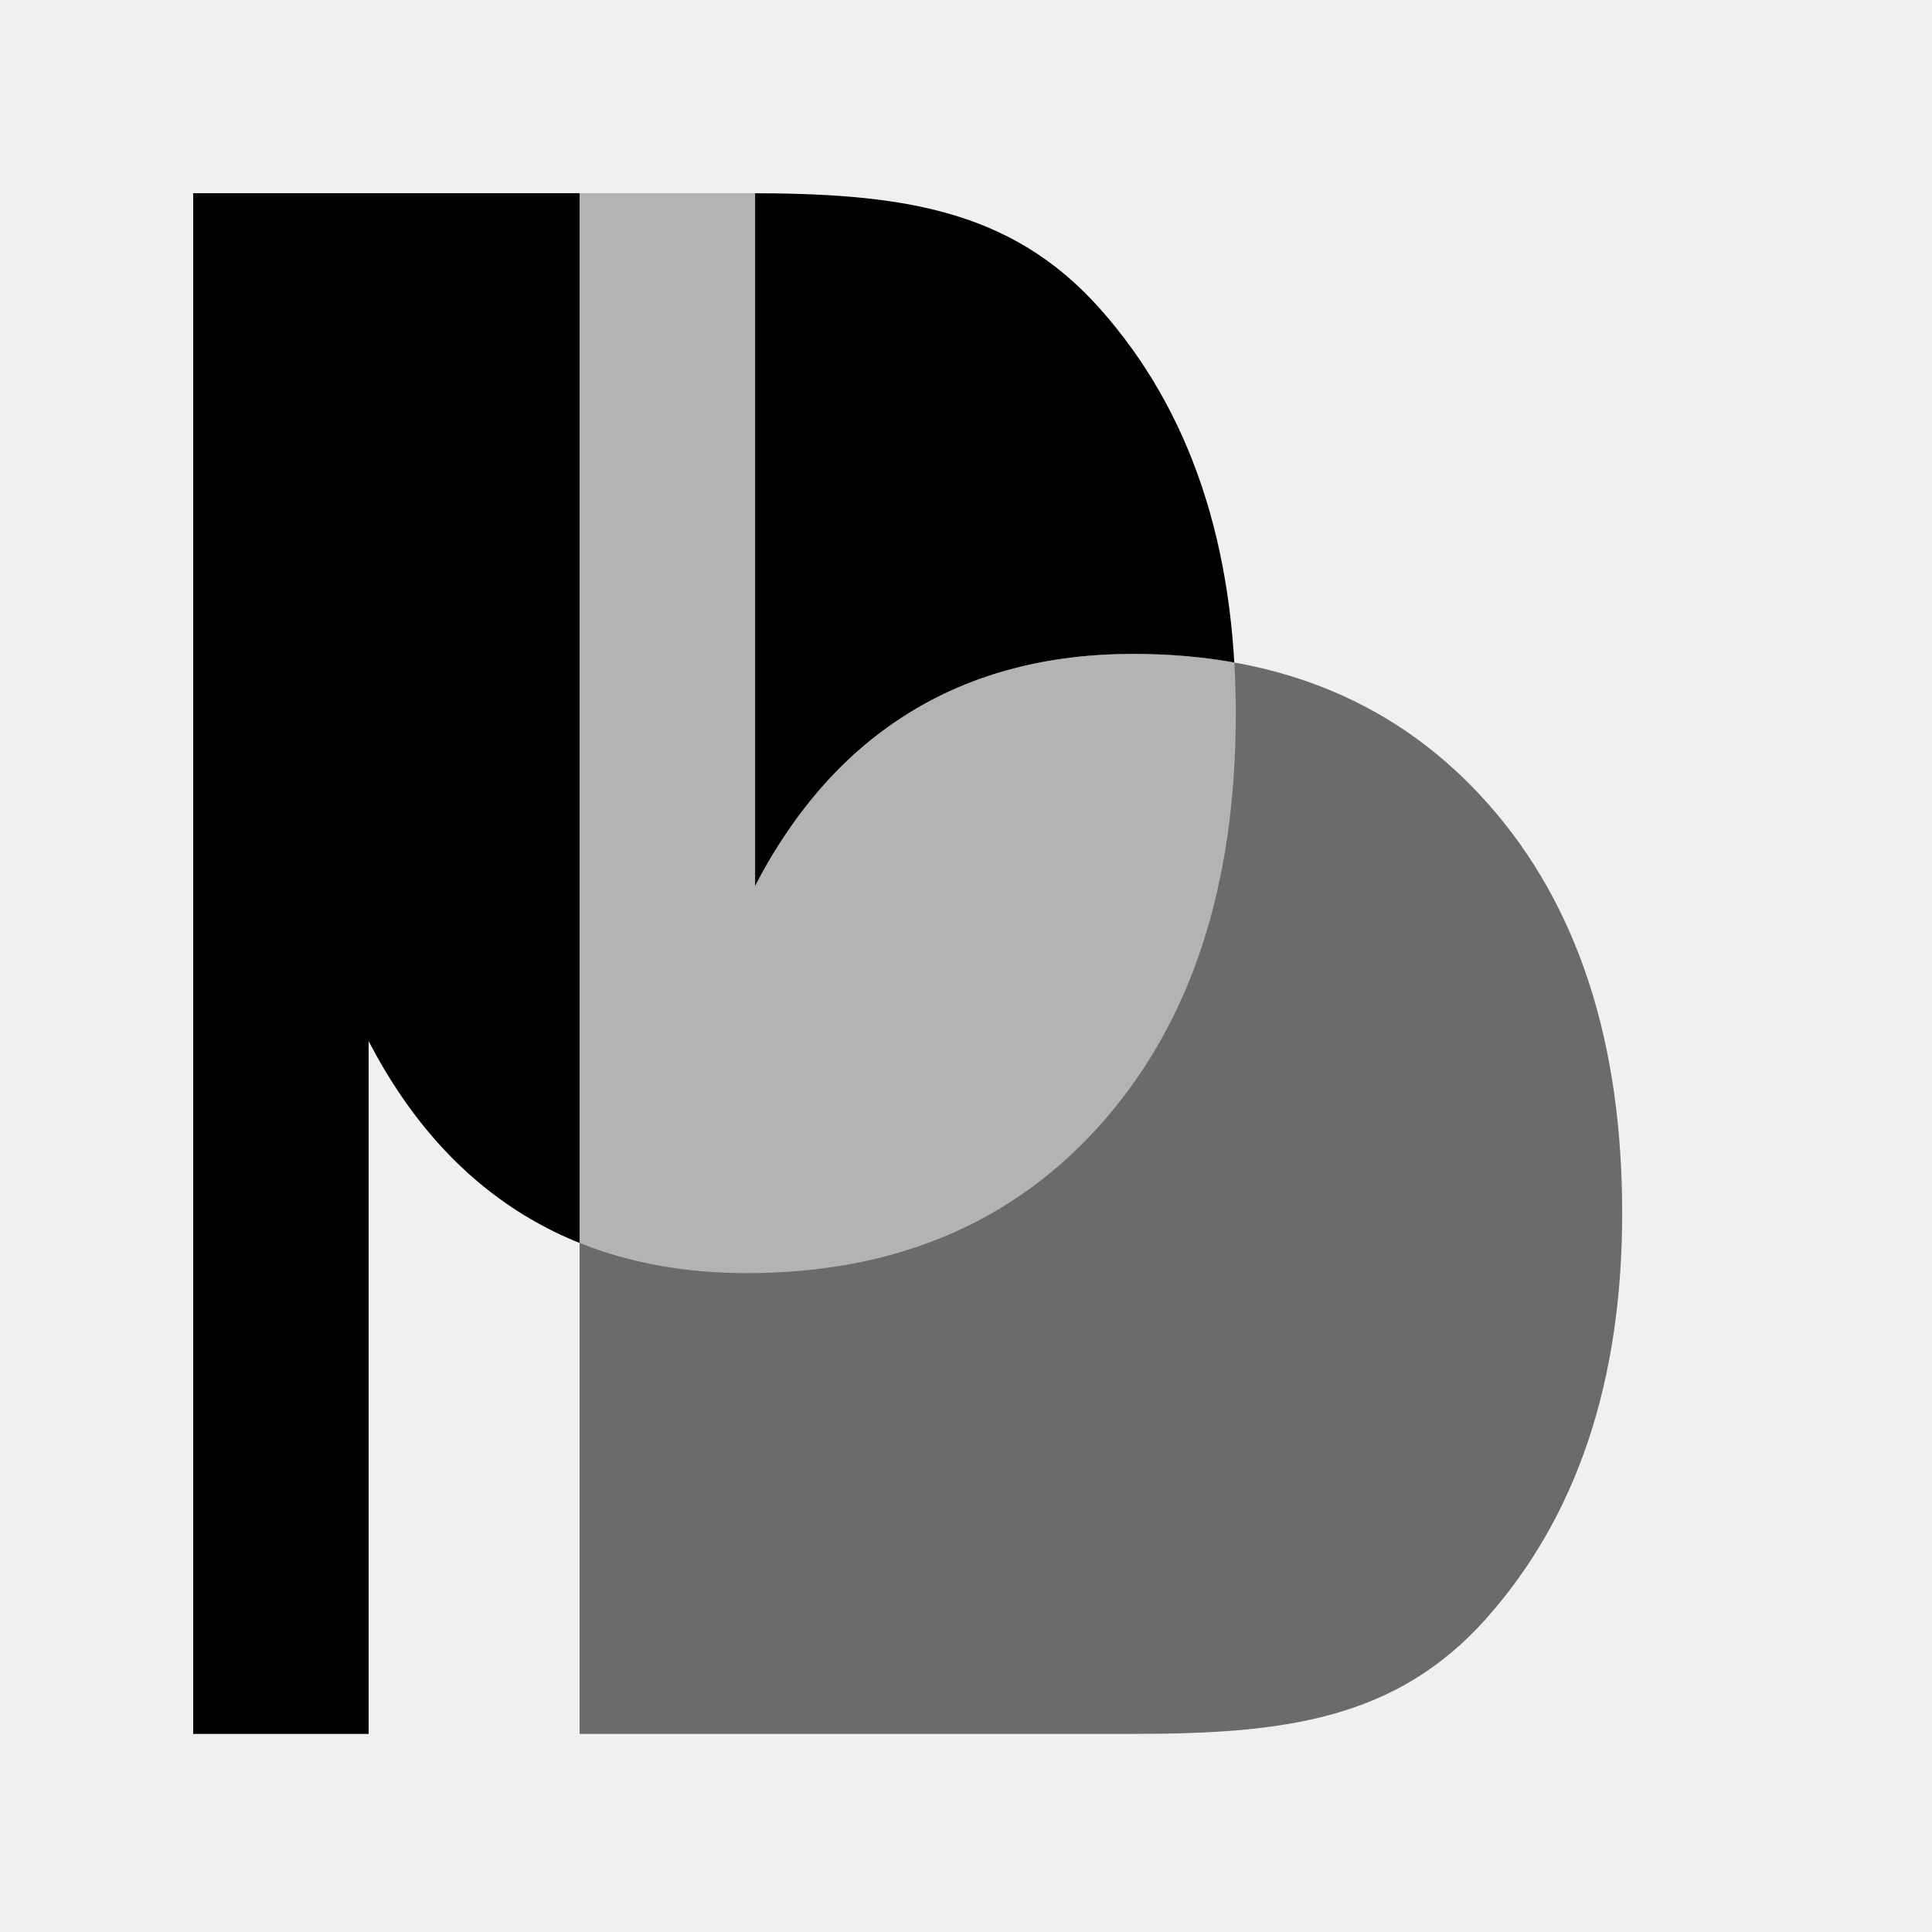
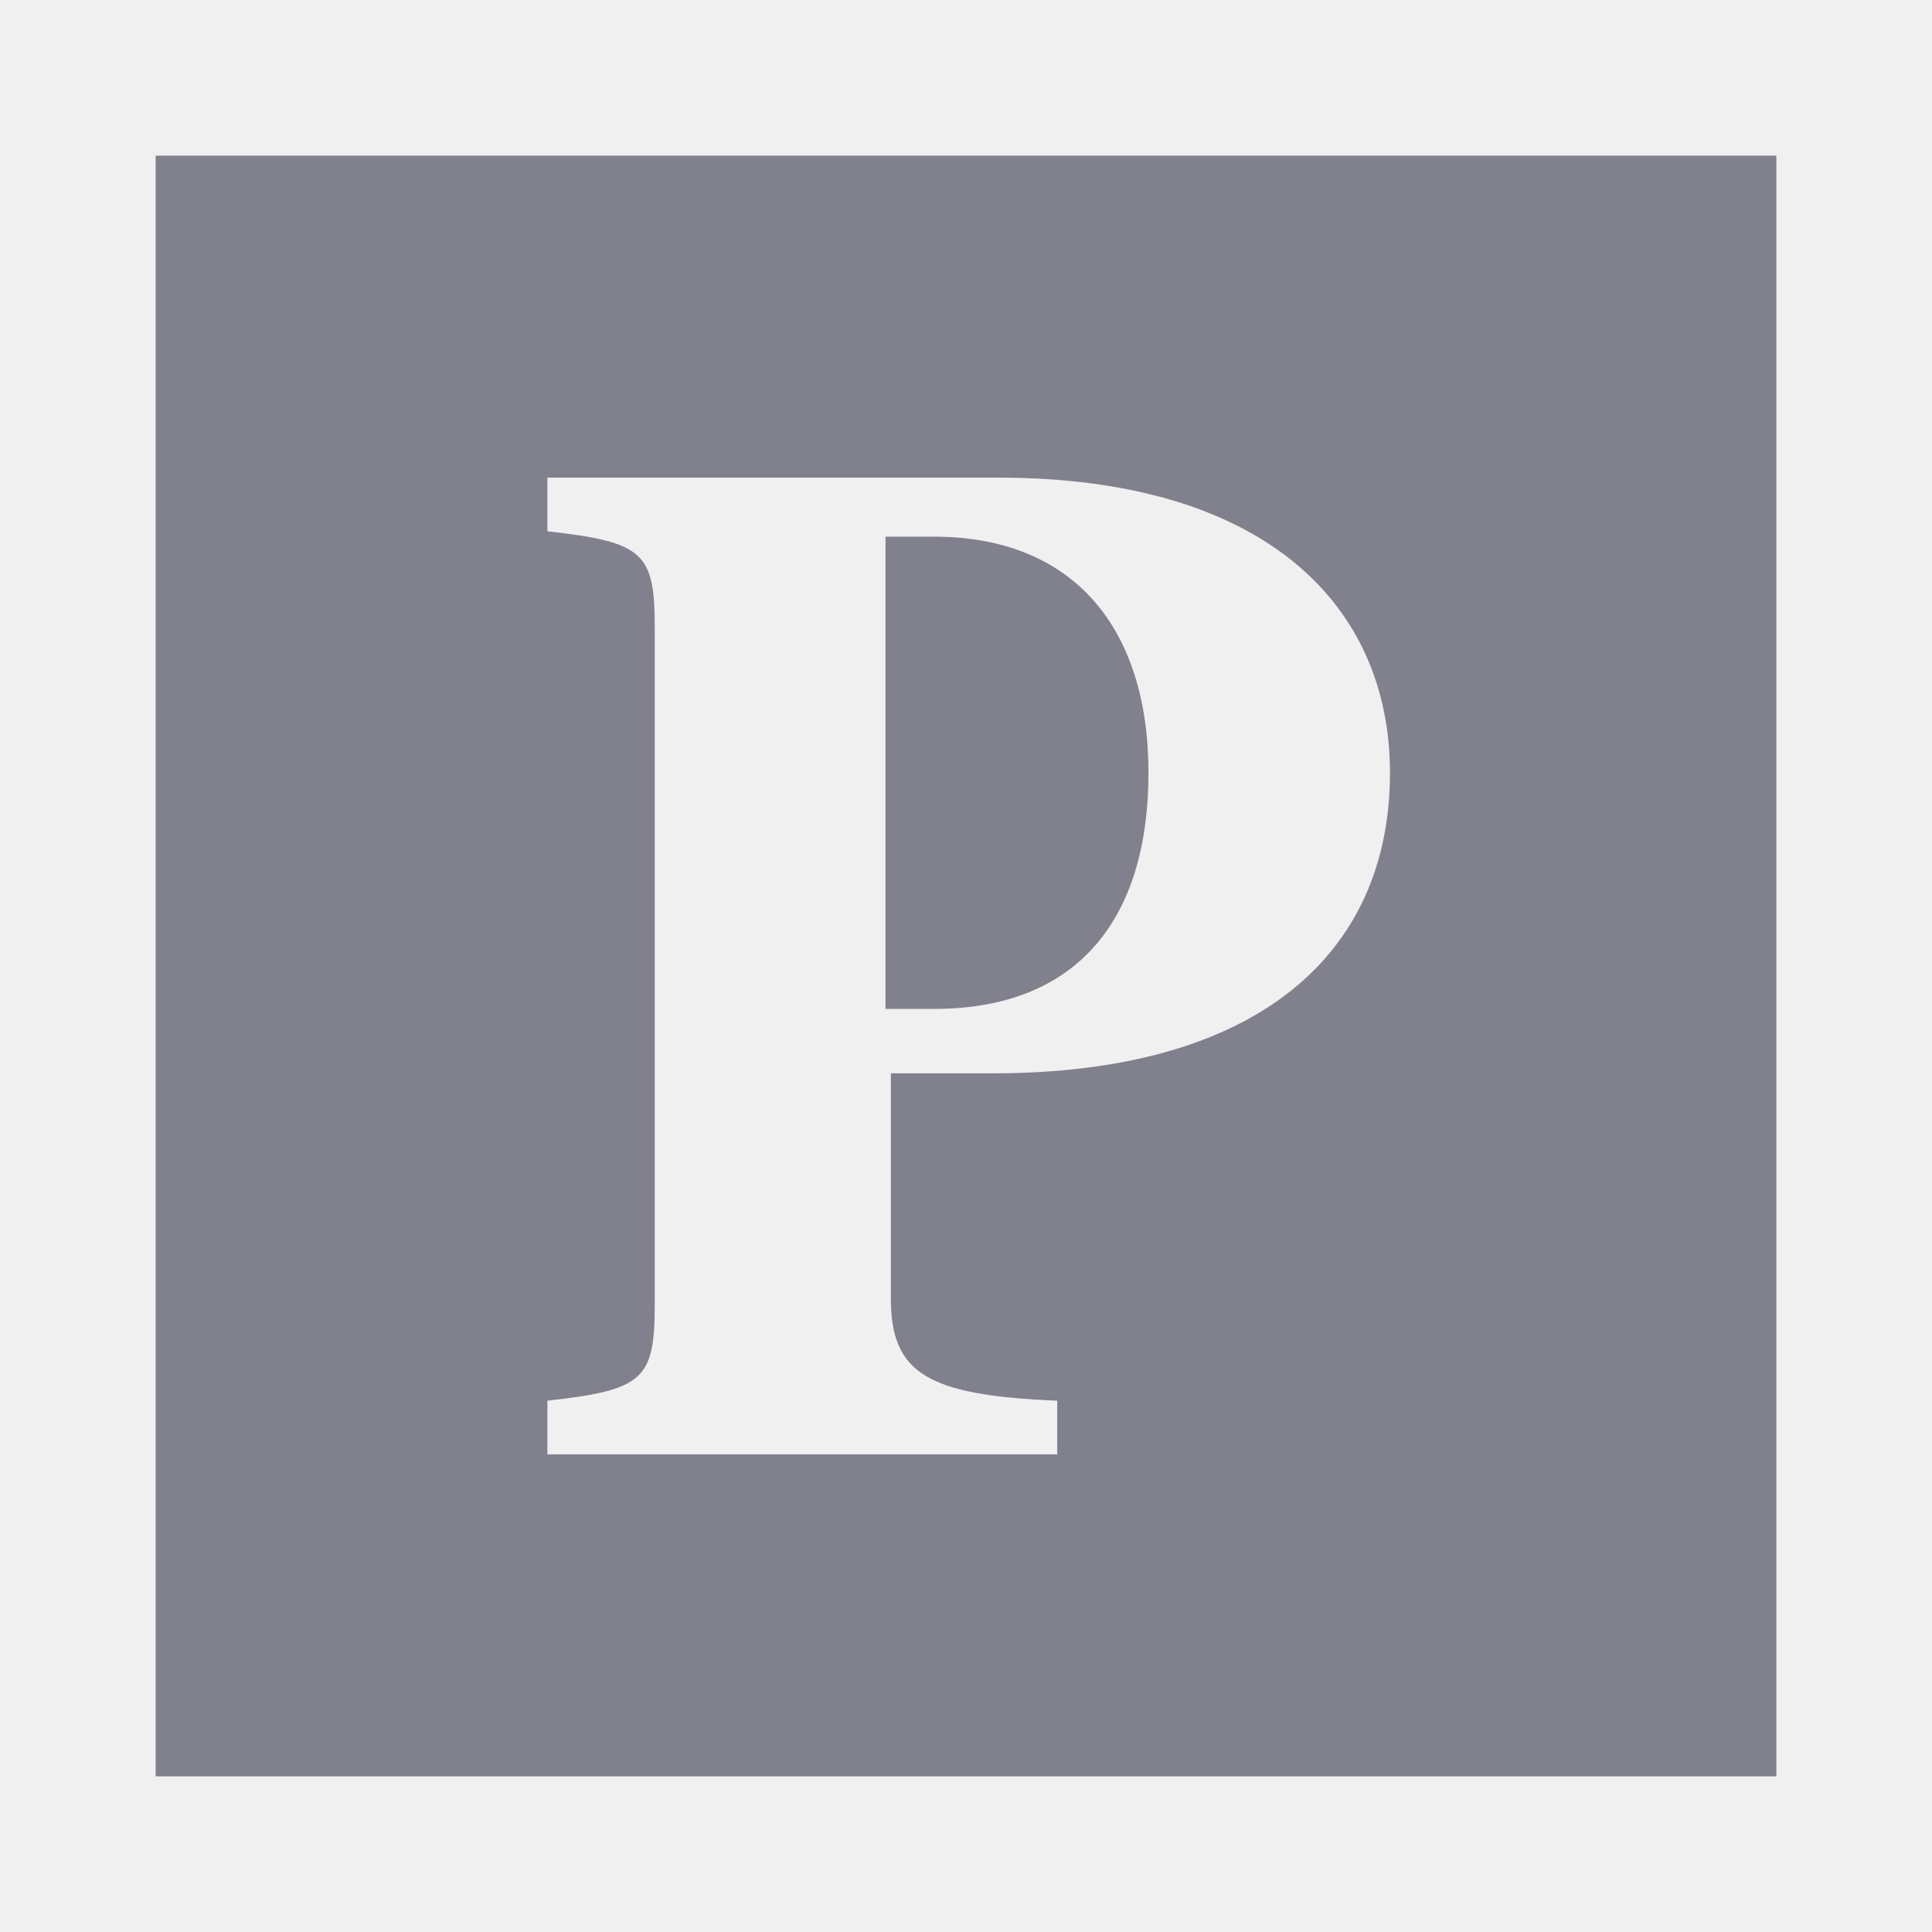
- <svg xmlns="http://www.w3.org/2000/svg" height="36" viewBox="0 0 36 36" width="36">
-   <g fill="none" fill-rule="evenodd">
-     <path d="m0 0h36v36h-36z" fill="#fff" fill-rule="nonzero" opacity="0" />
-     <path d="m3.6 32.309v-28.709h3.143 7.172c2.784 0 4.894.253 6.581 2.152 1.688 1.898 2.531 4.416 2.531 7.552 0 3.192-.826 5.727-2.479 7.604-1.652 1.877-3.864 2.816-6.634 2.816-1.589 0-2.974-.362-4.155-1.086-1.181-.724-2.145-1.804-2.89-3.238v12.909z" fill="#000" />
-     <path d="m10.8 32.309v-28.709h3.143 7.172c2.784 0 4.894.253 6.581 2.152 1.688 1.898 2.531 4.416 2.531 7.552 0 3.192-.826 5.727-2.479 7.604-1.652 1.877-3.864 2.816-6.634 2.816-1.589 0-2.974-.362-4.155-1.086-1.181-.724-2.145-1.804-2.89-3.238v12.909z" fill="#6c6b6b" transform="matrix(1 0 0 -1 0 35.90859)" />
-     <path d="m13.915 3.6c.052 0 .103 0.0.155 0v12.909c.745-1.434 1.709-2.514 2.89-3.238 1.181-.724 2.566-1.086 4.155-1.086.66 0 1.288.053 1.885.16.018.313.027.632.027.958 0 3.192-.826 5.727-2.479 7.604-1.652 1.877-3.864 2.816-6.634 2.816-1.144 0-2.182-.188-3.115-.563v-19.56z" fill="#b3b3b3" />
+ <svg xmlns="http://www.w3.org/2000/svg" version="1.1" id="Layer_1" x="0px" y="0px" viewBox="0 0 36 36" style="enable-background:new 0 0 36 36;" xml:space="preserve">
+   <style type="text/css">
+ 	.st0{fill:#80818C;}
+ </style>
+   <g>
+     <path class="st0" d="M17.4,10h-0.9v8.8h0.9c2.7,0,4-1.7,4-4.4S20,10,17.4,10z" />
+     <path class="st0" d="M2.9,2.9v30.2h30.2V2.9H2.9z M18.5,20h-1.9v4.2c0,1.4,0.7,1.8,3.1,1.9v1h-9.5v-1c1.8-0.2,2-0.4,2-1.8V11.7   c0-1.4-0.2-1.6-2-1.8v-1h8.4c5,0,7.3,2.4,7.3,5.5C25.9,17.8,23.4,20,18.5,20z" />
  </g>
</svg>
